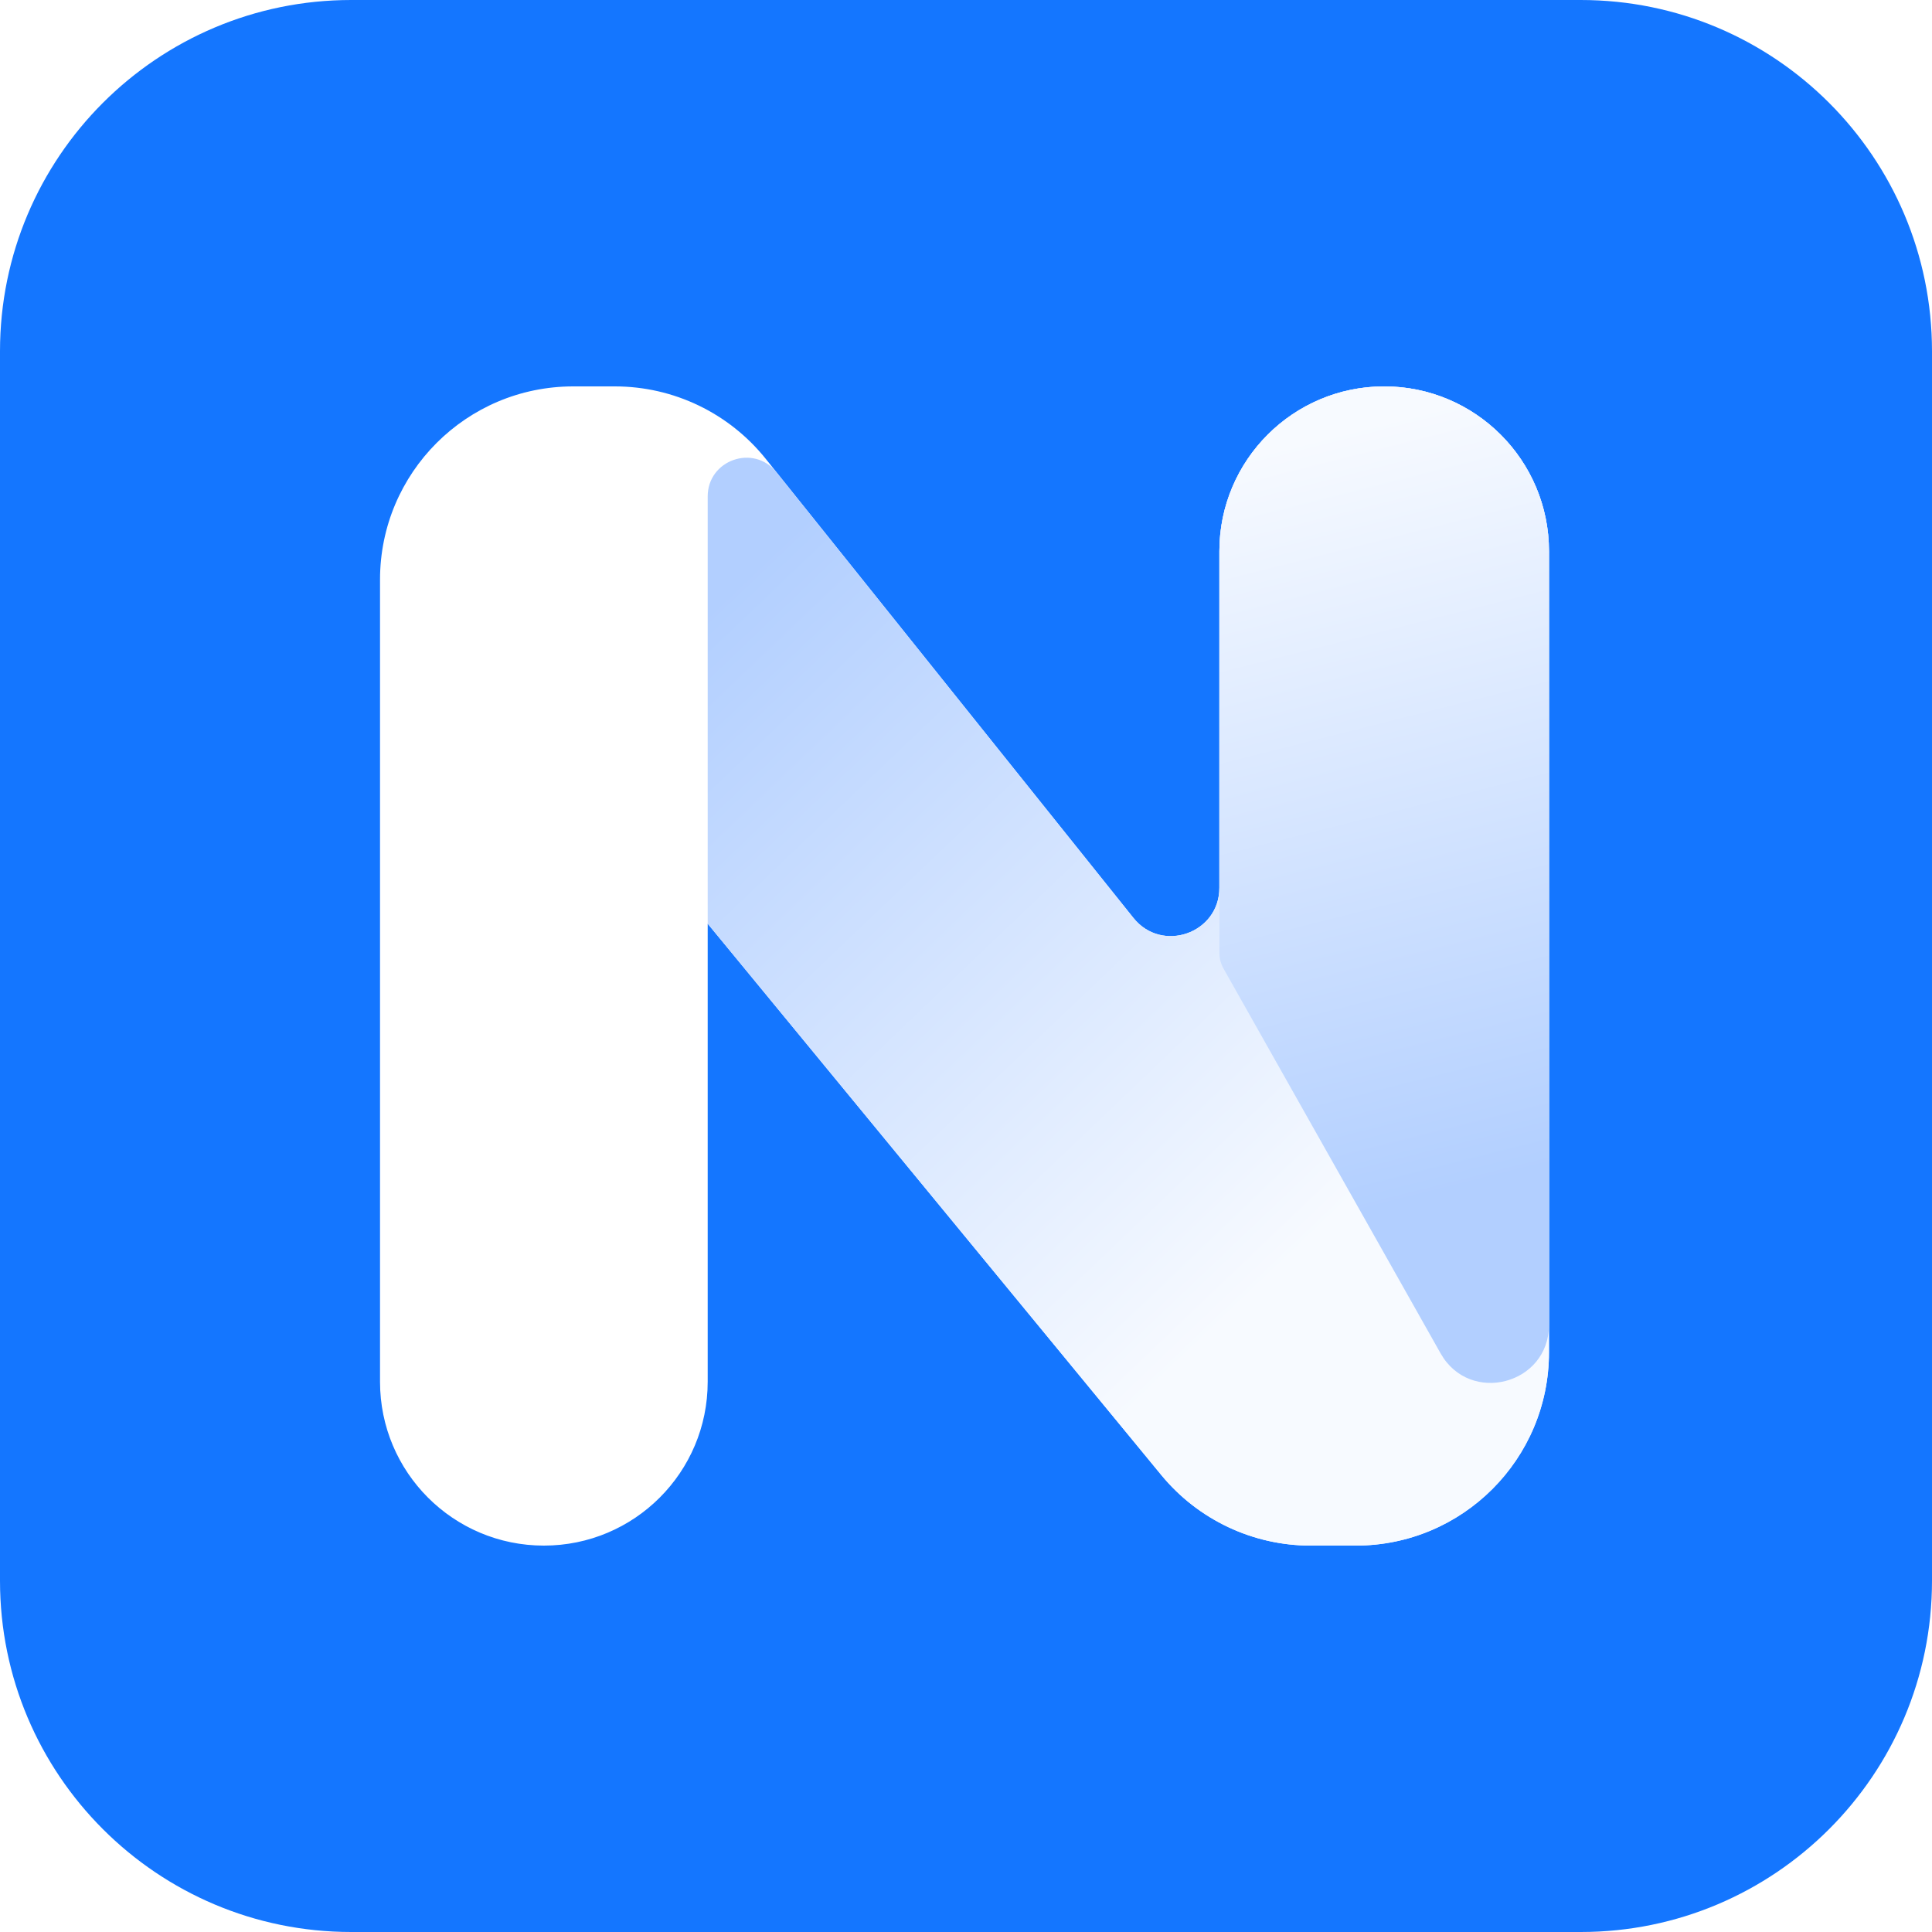
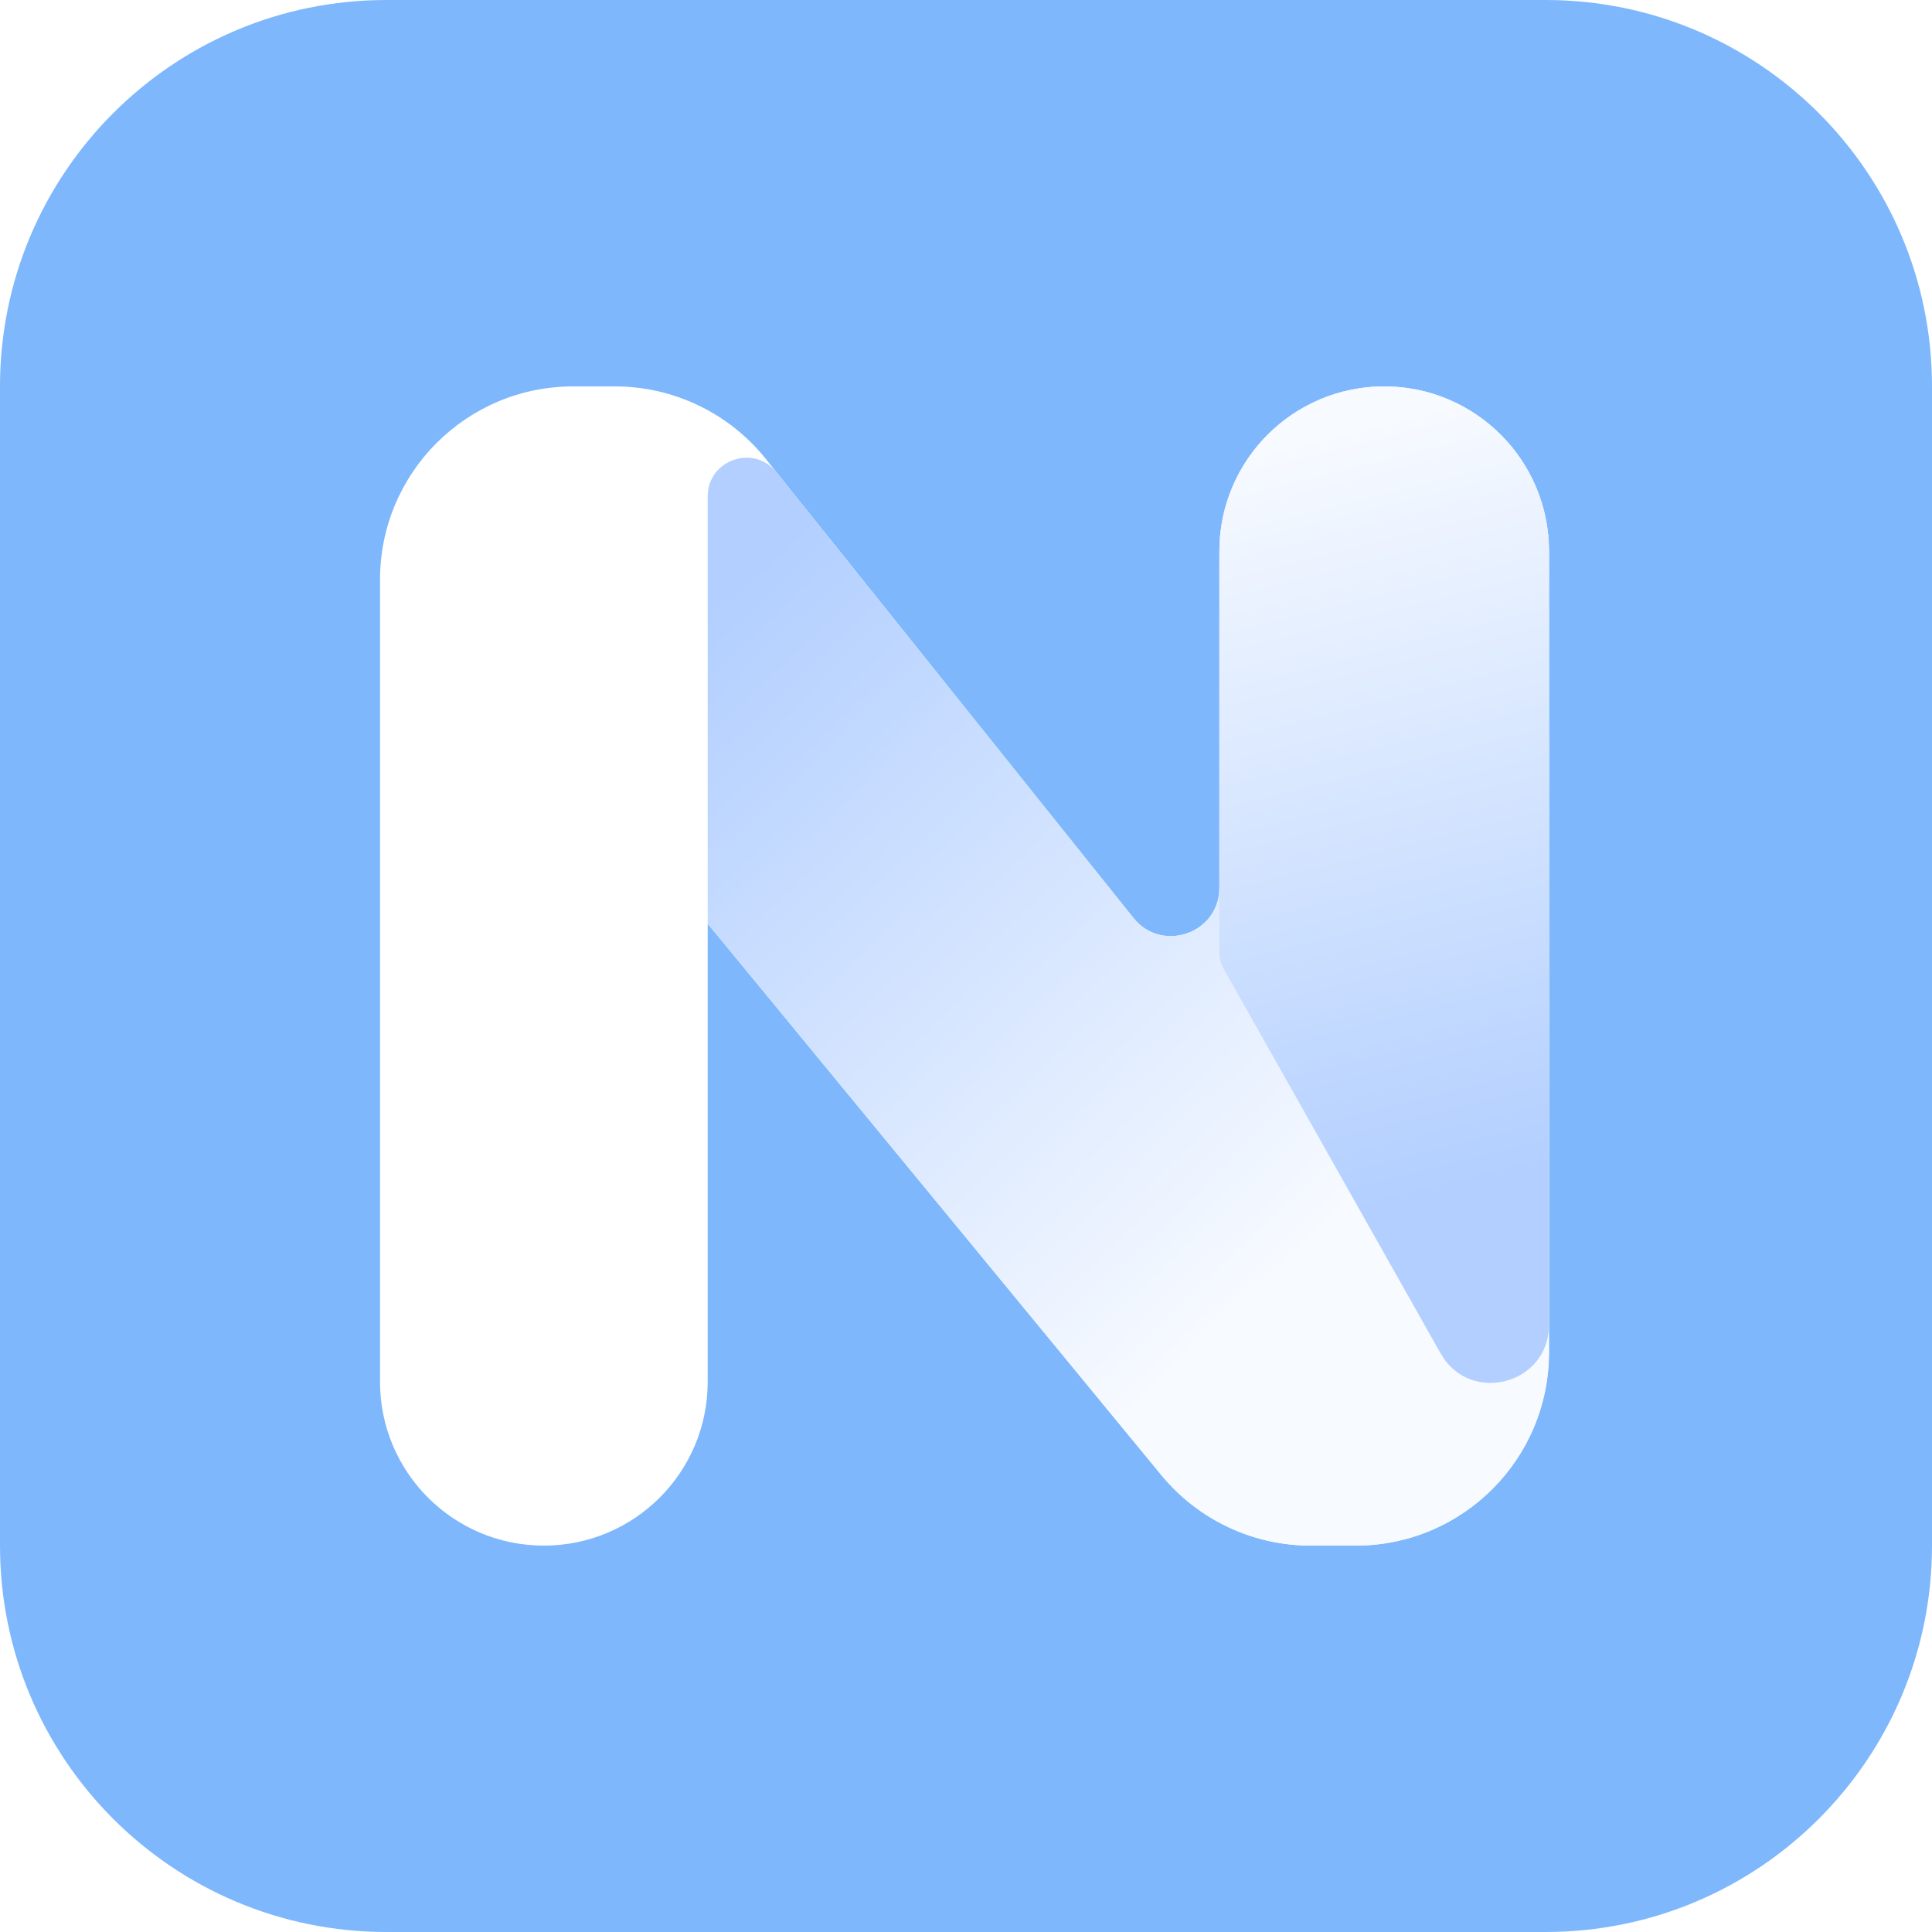
<svg xmlns="http://www.w3.org/2000/svg" viewBox="0 0 20 20" width="20" height="20" fill="none" customFrame="#000000">
  <defs>
-     <linearGradient id="paint_linear_0" x1="7.734" x2="13.967" y1="5.933" y2="12.467" gradientUnits="userSpaceOnUse">
+     <linearGradient id="paint_linear_5" x1="7.734" x2="13.967" y1="5.933" y2="12.467" gradientUnits="userSpaceOnUse">
      <stop stop-color="rgb(178,207,255)" offset="0" stop-opacity="1" />
      <stop stop-color="rgb(247,250,255)" offset="1" stop-opacity="1" />
    </linearGradient>
-     <linearGradient id="paint_linear_1" x1="15.8" x2="13.867" y1="12.133" y2="4.467" gradientUnits="userSpaceOnUse">
+     <linearGradient id="paint_linear_6" x1="15.8" x2="13.867" y1="12.133" y2="4.467" gradientUnits="userSpaceOnUse">
      <stop stop-color="rgb(178,207,255)" offset="0" stop-opacity="1" />
      <stop stop-color="rgb(247,250,255)" offset="1" stop-opacity="1" />
    </linearGradient>
  </defs>
-   <g id="编组 33">
-     <rect id="矩形备份 5" width="20" height="20" x="0" y="0" rx="3.636" fill="rgb(20,118,255)" />
-     <rect id="矩形备份 5" width="19.583" height="19.583" x="0.208" y="0.208" rx="3.636" stroke="rgb(210,45,38)" stroke-opacity="0" stroke-width="0.417" />
+   <g id="编组 35">
+     <rect id="矩形备份 5" width="20" height="20" x="0" y="0" rx="4" fill="rgb(126,183,252)" />
    <g id="组合 19">
      <g style="mix-blend-mode:normal">
        <path id="矢量 327" d="M7.326 14.304L7.326 9.562L12.023 15.271C12.403 15.732 12.97 16 13.567 16L14.035 16C15.14 16 16.035 15.105 16.035 14L16.035 5.706C16.035 4.764 15.271 4 14.329 4C13.387 4 12.623 4.764 12.623 5.706L12.623 9.19C12.623 9.662 12.028 9.871 11.733 9.502L7.927 4.75C7.547 4.276 6.973 4 6.366 4L5.934 4C4.829 4 3.934 4.895 3.934 6L3.934 14.304C3.934 15.241 4.693 16 5.63 16C6.567 16 7.326 15.241 7.326 14.304Z" fill="rgb(255,255,255)" fill-rule="evenodd" />
      </g>
      <g style="mix-blend-mode:normal">
-         <path id="矢量 328" d="M16.035 14L16.035 5.706C16.035 4.764 15.271 4 14.329 4C13.387 4 12.623 4.764 12.623 5.706L12.623 9.19C12.623 9.662 12.028 9.871 11.733 9.502L8.038 4.889C7.802 4.594 7.326 4.761 7.326 5.139L7.326 9.562L12.023 15.271C12.403 15.732 12.97 16 13.567 16L14.035 16C15.14 16 16.035 15.105 16.035 14Z" fill="url(#paint_linear_0)" fill-rule="evenodd" />
+         <path id="矢量 328" d="M16.035 14L16.035 5.706C16.035 4.764 15.271 4 14.329 4C13.387 4 12.623 4.764 12.623 5.706L12.623 9.19C12.623 9.662 12.028 9.871 11.733 9.502L8.038 4.889C7.802 4.594 7.326 4.761 7.326 5.139L7.326 9.562L12.023 15.271C12.403 15.732 12.97 16 13.567 16L14.035 16C15.14 16 16.035 15.105 16.035 14Z" fill="url(#paint_linear_5)" fill-rule="evenodd" />
      </g>
      <g style="mix-blend-mode:normal">
-         <path id="矢量 329" d="M16.035 13.715L16.035 5.706C16.035 4.764 15.271 4 14.329 4C13.387 4 12.623 4.764 12.623 5.706L12.623 9.863C12.623 9.921 12.638 9.977 12.666 10.027L14.913 14.01C15.216 14.547 16.035 14.332 16.035 13.715Z" fill="url(#paint_linear_1)" fill-rule="evenodd" />
+         <path id="矢量 329" d="M16.035 13.715L16.035 5.706C16.035 4.764 15.271 4 14.329 4C13.387 4 12.623 4.764 12.623 5.706L12.623 9.863C12.623 9.921 12.638 9.977 12.666 10.027L14.913 14.01C15.216 14.547 16.035 14.332 16.035 13.715Z" fill="url(#paint_linear_6)" fill-rule="evenodd" />
      </g>
    </g>
  </g>
</svg>
